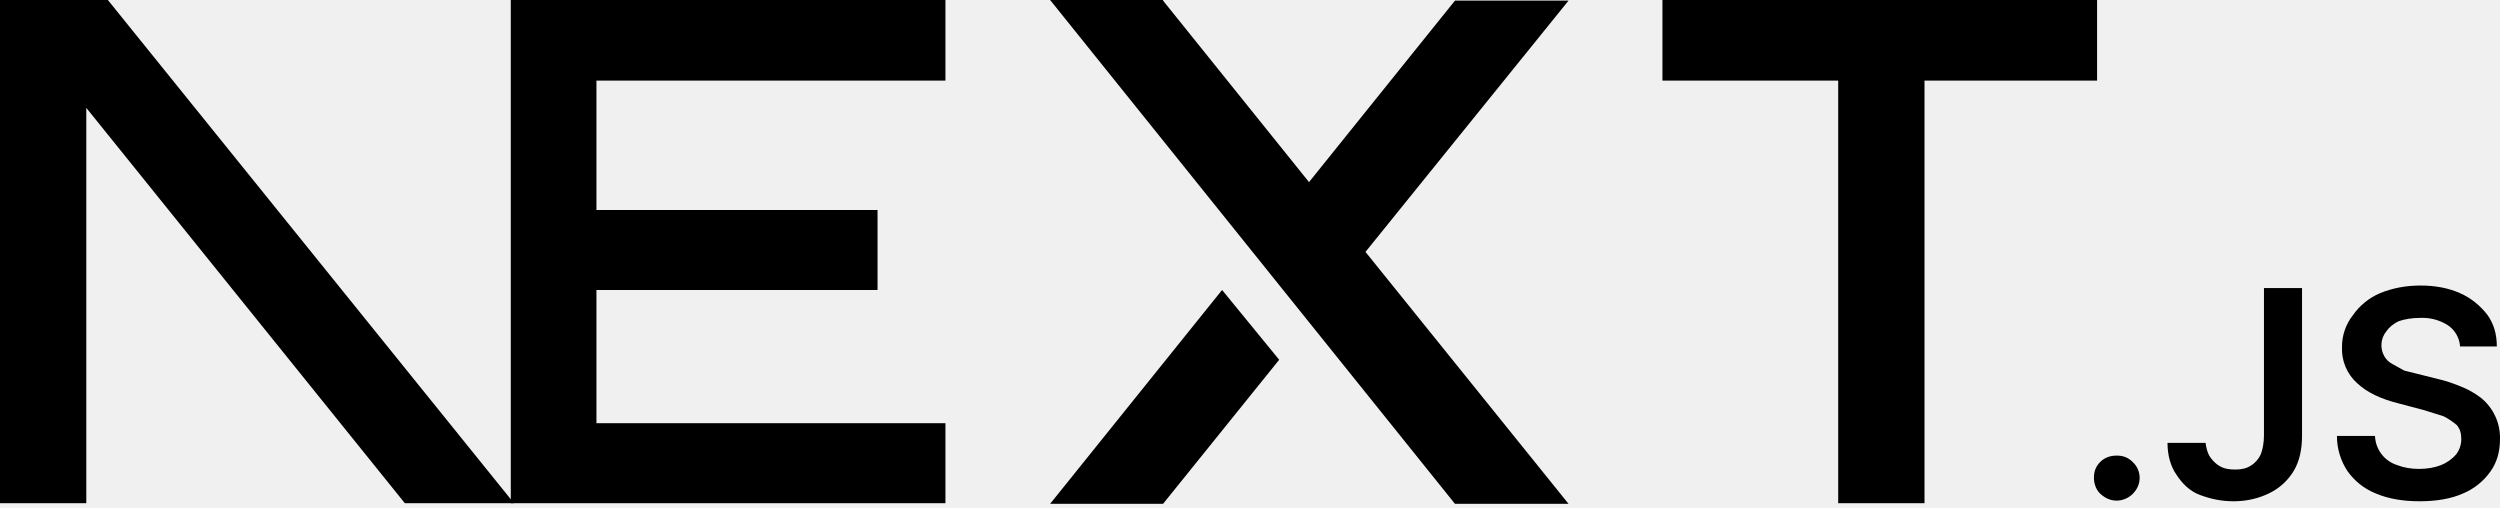
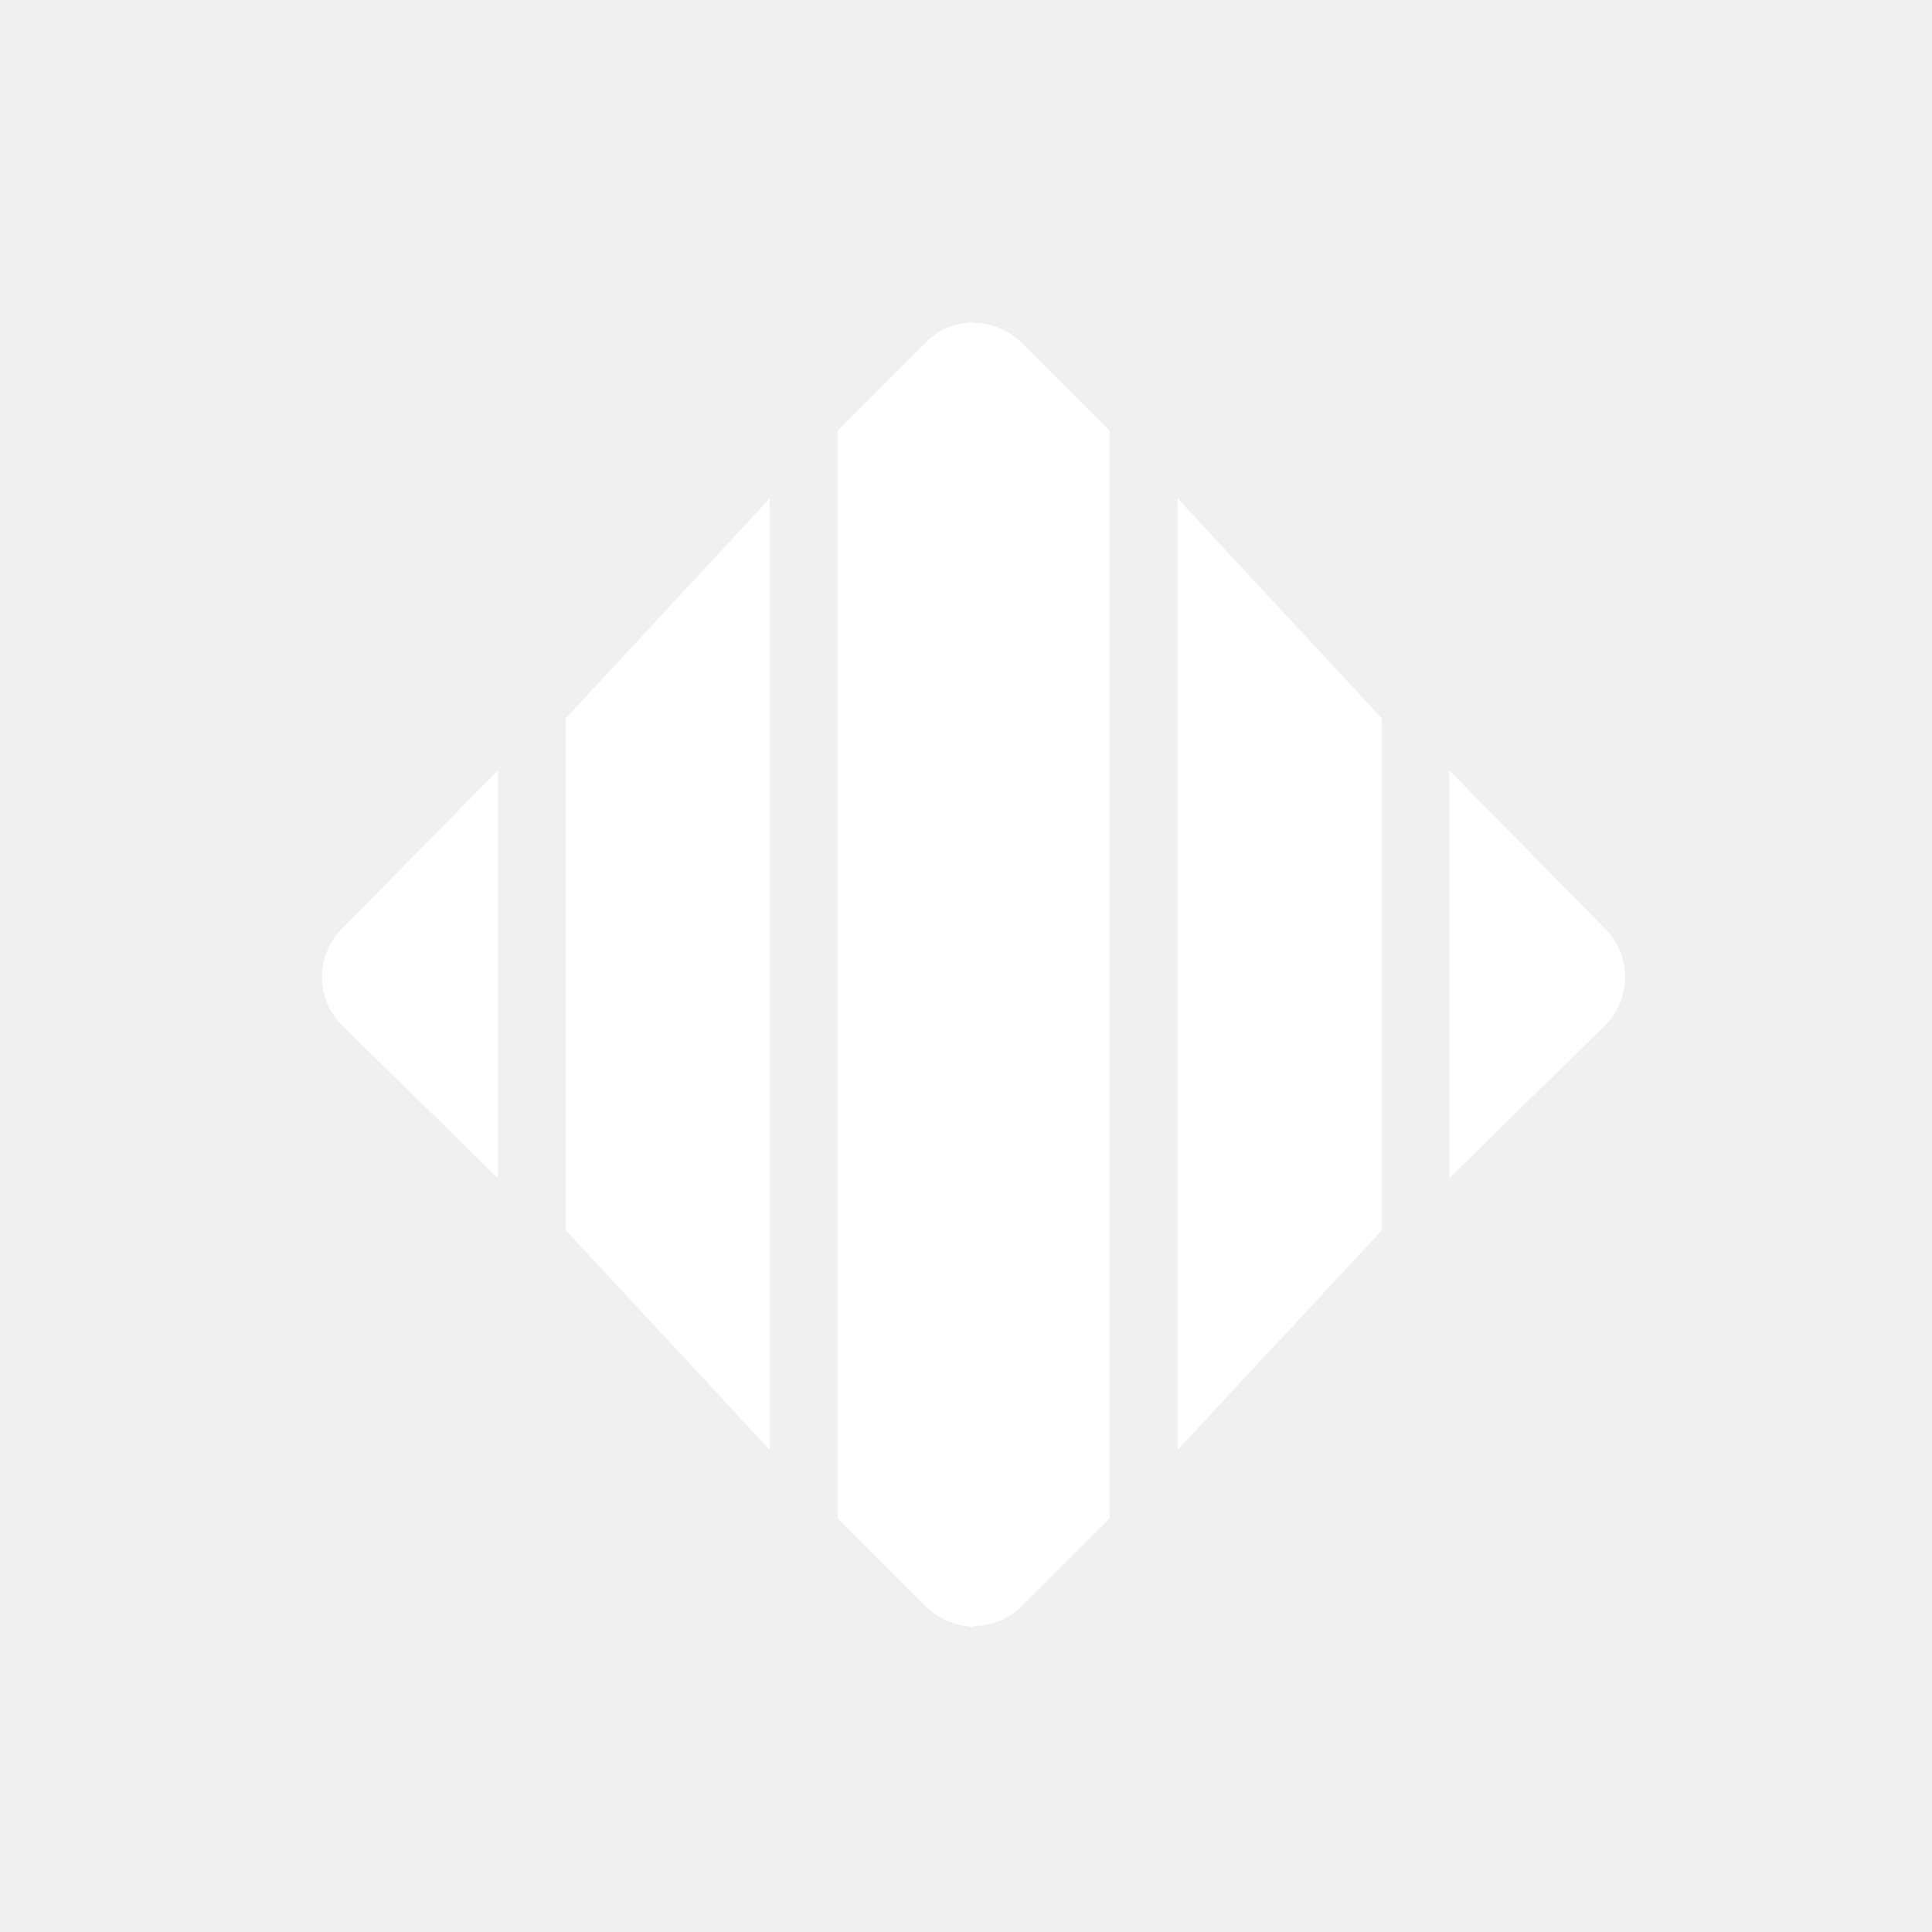
- <svg xmlns="http://www.w3.org/2000/svg" fill="none" viewBox="0 0 394 80">
-   <path fill="#000" d="M262 0h68.5v12.7h-27.2v66.6h-13.6V12.7H262V0ZM149 0v12.7H94v20.4h44.3v12.6H94v21h55v12.6H80.5V0h68.7zm34.3 0h-17.8l63.8 79.4h17.9l-32-39.7 32-39.6h-17.9l-23 28.6-23-28.6zm18.3 56.7-9-11-27.1 33.7h17.8l18.3-22.7z" />
-   <path fill="#000" d="M81 79.3 17 0H0v79.3h13.6V17l50.2 62.3H81Zm252.6-.4c-1 0-1.8-.4-2.5-1s-1.1-1.6-1.1-2.6.3-1.8 1-2.5 1.6-1 2.6-1 1.8.3 2.5 1a3.4 3.4 0 0 1 .6 4.3 3.7 3.7 0 0 1-3 1.8zm23.2-33.5h6v23.3c0 2.1-.4 4-1.3 5.5a9.1 9.1 0 0 1-3.8 3.5c-1.6.8-3.5 1.3-5.7 1.3-2 0-3.7-.4-5.3-1s-2.8-1.8-3.7-3.2c-.9-1.3-1.4-3-1.4-5h6c.1.8.3 1.6.7 2.2s1 1.2 1.6 1.5c.7.4 1.5.5 2.4.5 1 0 1.8-.2 2.4-.6a4 4 0 0 0 1.6-1.8c.3-.8.5-1.8.5-3V45.5zm30.9 9.1a4.4 4.4 0 0 0-2-3.3 7.5 7.5 0 0 0-4.3-1.1c-1.3 0-2.4.2-3.3.5-.9.4-1.6 1-2 1.6a3.5 3.5 0 0 0-.3 4c.3.5.7.9 1.3 1.2l1.8 1 2 .5 3.2.8c1.3.3 2.5.7 3.7 1.2a13 13 0 0 1 3.2 1.8 8.1 8.1 0 0 1 3 6.5c0 2-.5 3.7-1.5 5.1a10 10 0 0 1-4.4 3.5c-1.8.8-4.1 1.2-6.8 1.2-2.6 0-4.9-.4-6.8-1.2-2-.8-3.4-2-4.5-3.5a10 10 0 0 1-1.7-5.6h6a5 5 0 0 0 3.5 4.6c1 .4 2.2.6 3.4.6 1.3 0 2.5-.2 3.5-.6 1-.4 1.8-1 2.4-1.7a4 4 0 0 0 .8-2.4c0-.9-.2-1.6-.7-2.2a11 11 0 0 0-2.1-1.4l-3.2-1-3.8-1c-2.8-.7-5-1.7-6.6-3.2a7.2 7.2 0 0 1-2.4-5.7 8 8 0 0 1 1.7-5 10 10 0 0 1 4.3-3.5c2-.8 4-1.2 6.4-1.2 2.3 0 4.4.4 6.2 1.2 1.8.8 3.2 2 4.3 3.4 1 1.4 1.5 3 1.5 5h-5.8z" />
+ <svg xmlns="http://www.w3.org/2000/svg" width="24" height="24" viewBox="0 0 24 24" fill="none">
+   <path d="M10.406 5.351L11.498 4.259C11.828 3.929 12.362 3.929 12.692 4.259L13.784 5.351L13.784 18.86L12.692 19.951C12.362 20.281 11.828 20.281 11.498 19.951L10.406 18.86L10.406 5.351Z" fill="white" />
+   <path d="M10.406 5.351L10.406 18.86L11.485 19.938C11.634 20.087 11.829 20.181 12.039 20.204L12.095 20.211L12.095 4L12.009 4.01C11.819 4.031 11.641 4.116 11.505 4.252L10.406 5.351Z" fill="white" />
+   <path d="M9.562 18.012L7.03 15.28L7.03 8.923L9.562 6.191L9.562 18.012Z" fill="white" />
+   <path d="M14.629 18.012L17.162 15.28L17.162 8.923L14.629 6.191L14.629 18.012Z" fill="white" />
+   <path d="M7.03 8.925L7.03 15.283L8.297 16.648L8.297 7.56L7.03 8.925Z" fill="white" />
+   <path d="M17.165 8.925L17.165 15.283L15.898 16.648L15.898 7.56L17.165 8.925Z" fill="white" />
+   <path d="M6.184 14.637L6.184 9.571L4.243 11.543C3.916 11.876 3.92 12.411 4.253 12.738L6.184 14.637Z" fill="white" />
+   <path d="M18.004 14.637L18.004 9.571L19.945 11.543C20.272 11.876 20.267 12.411 19.935 12.738L18.004 14.637Z" fill="white" />
+   <path d="M4.918 10.862L4.244 11.547C3.917 11.879 3.921 12.414 4.254 12.741L4.918 13.395L4.918 10.862Z" fill="white" />
+   <path d="M19.27 10.862L19.944 11.547C20.271 11.879 20.266 12.414 19.934 12.741L19.27 13.395L19.27 10.862Z" fill="white" />
</svg>
